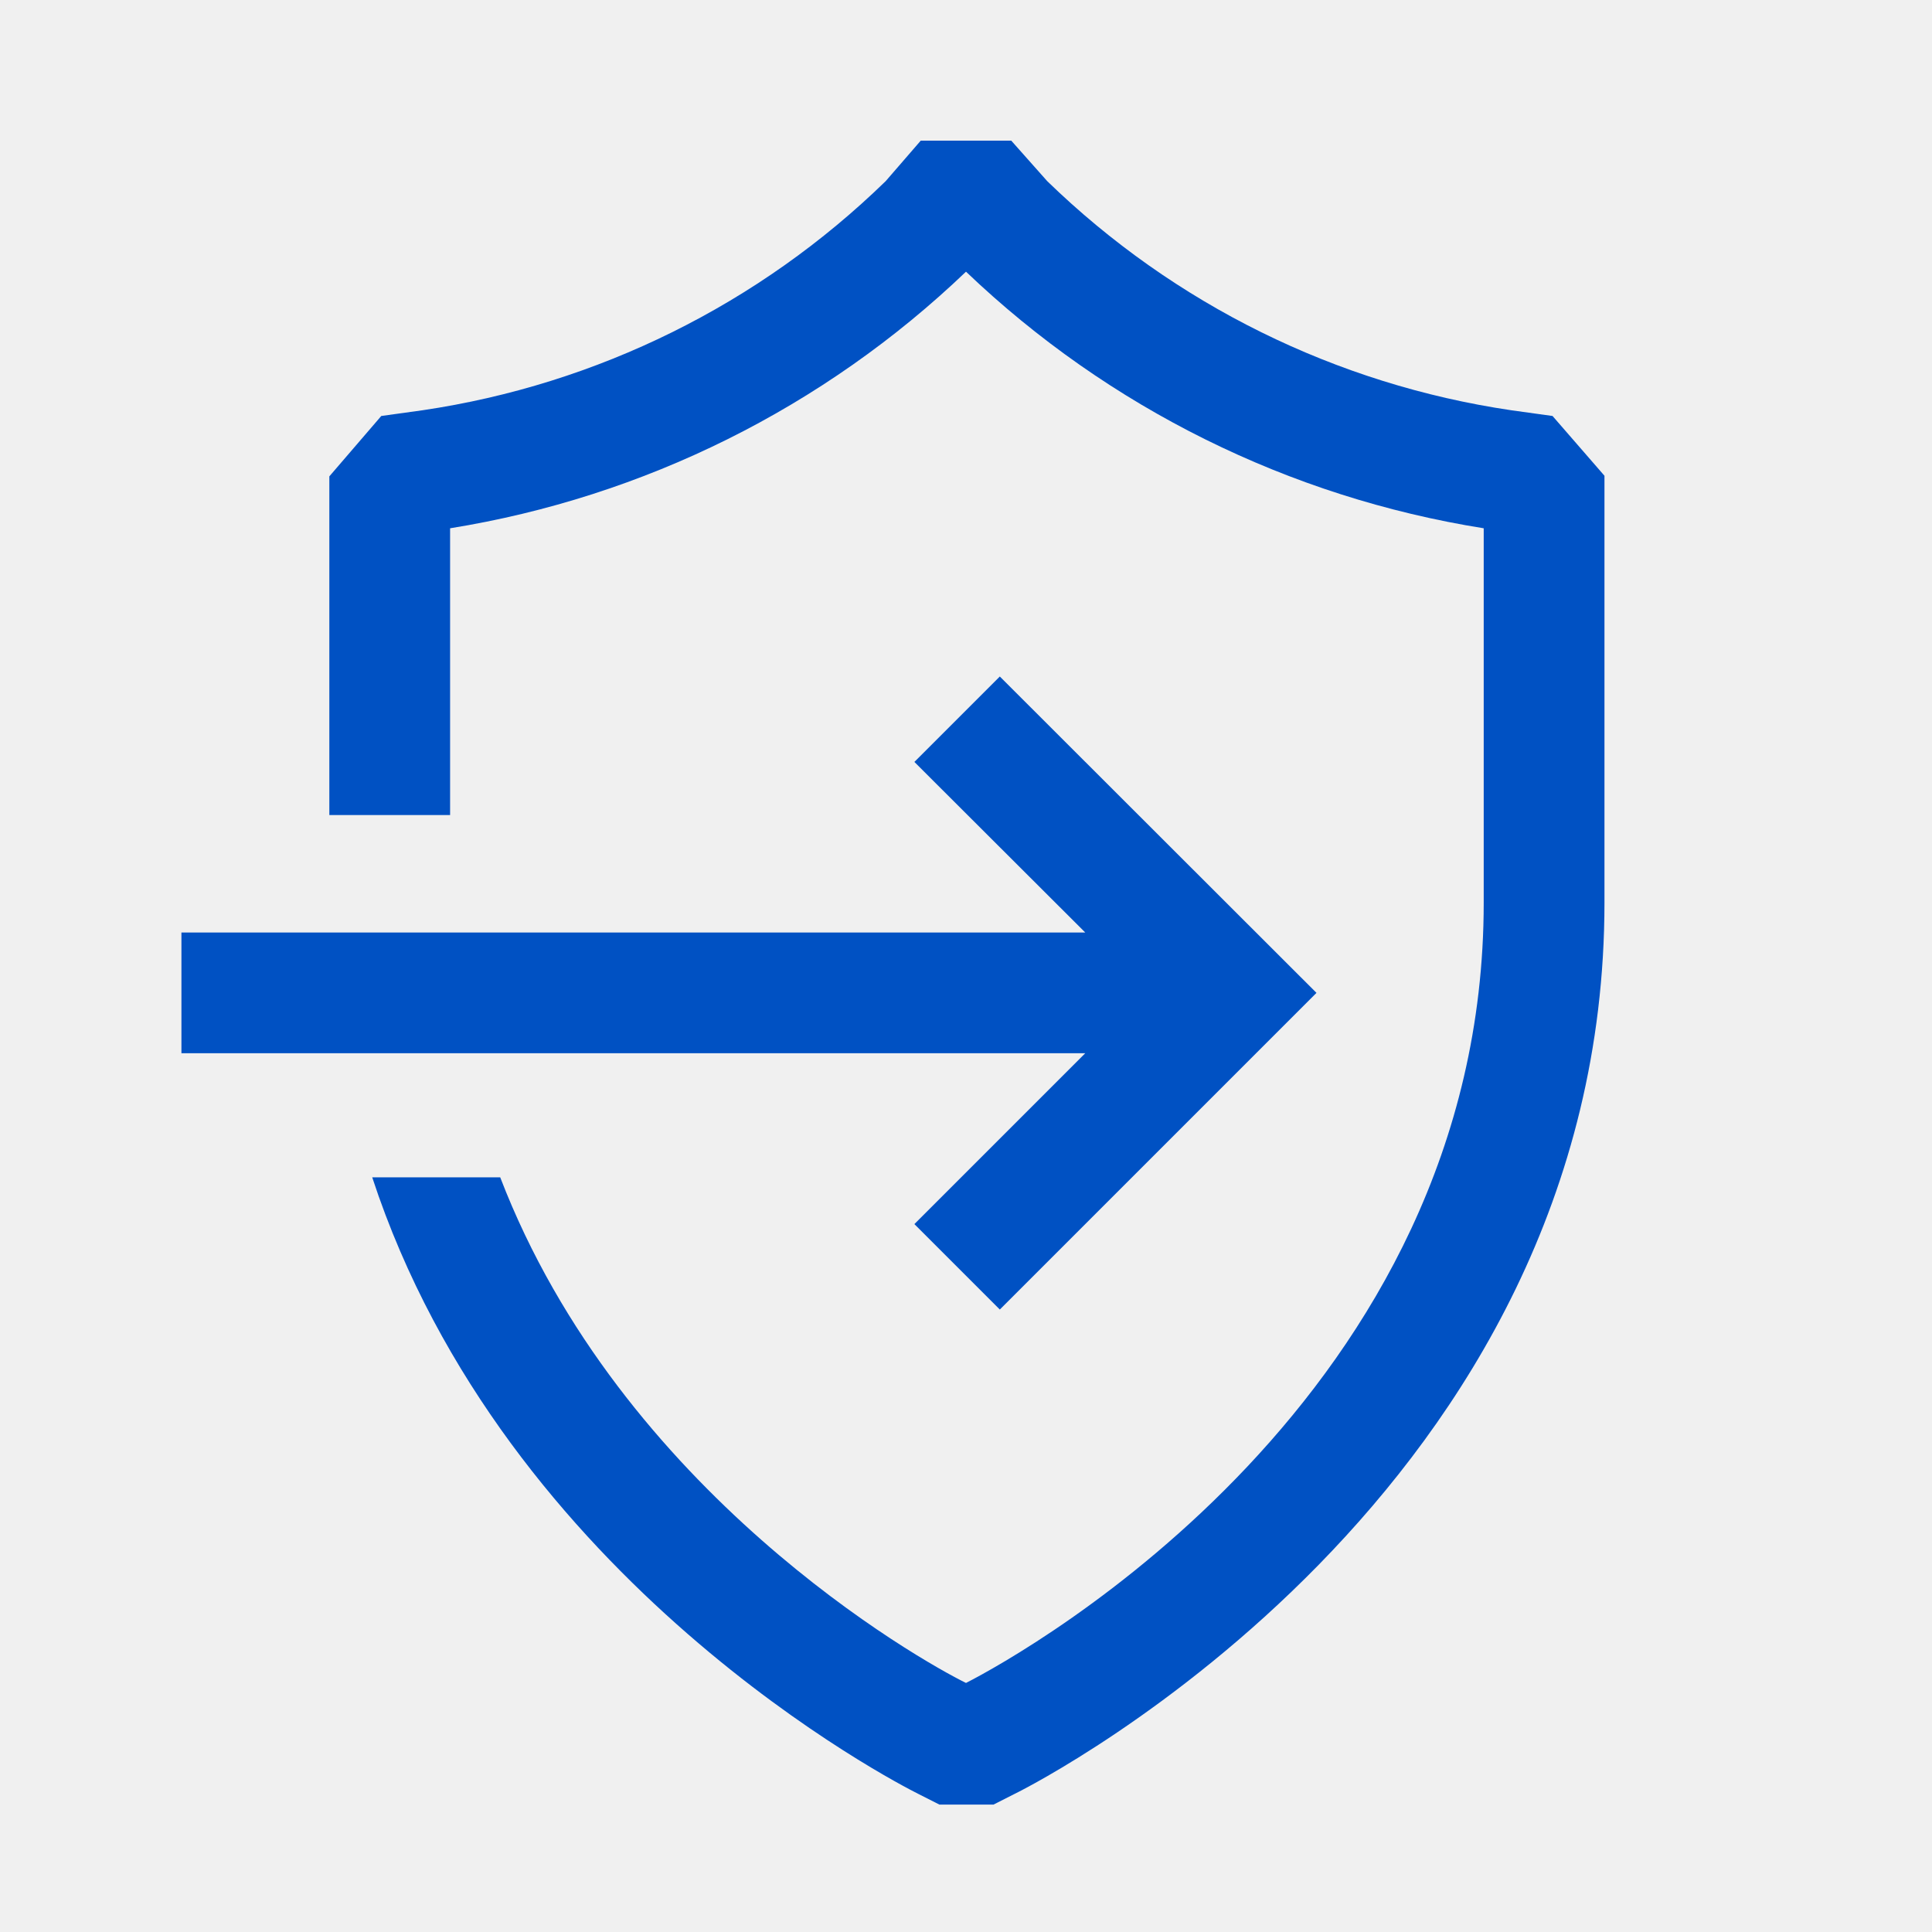
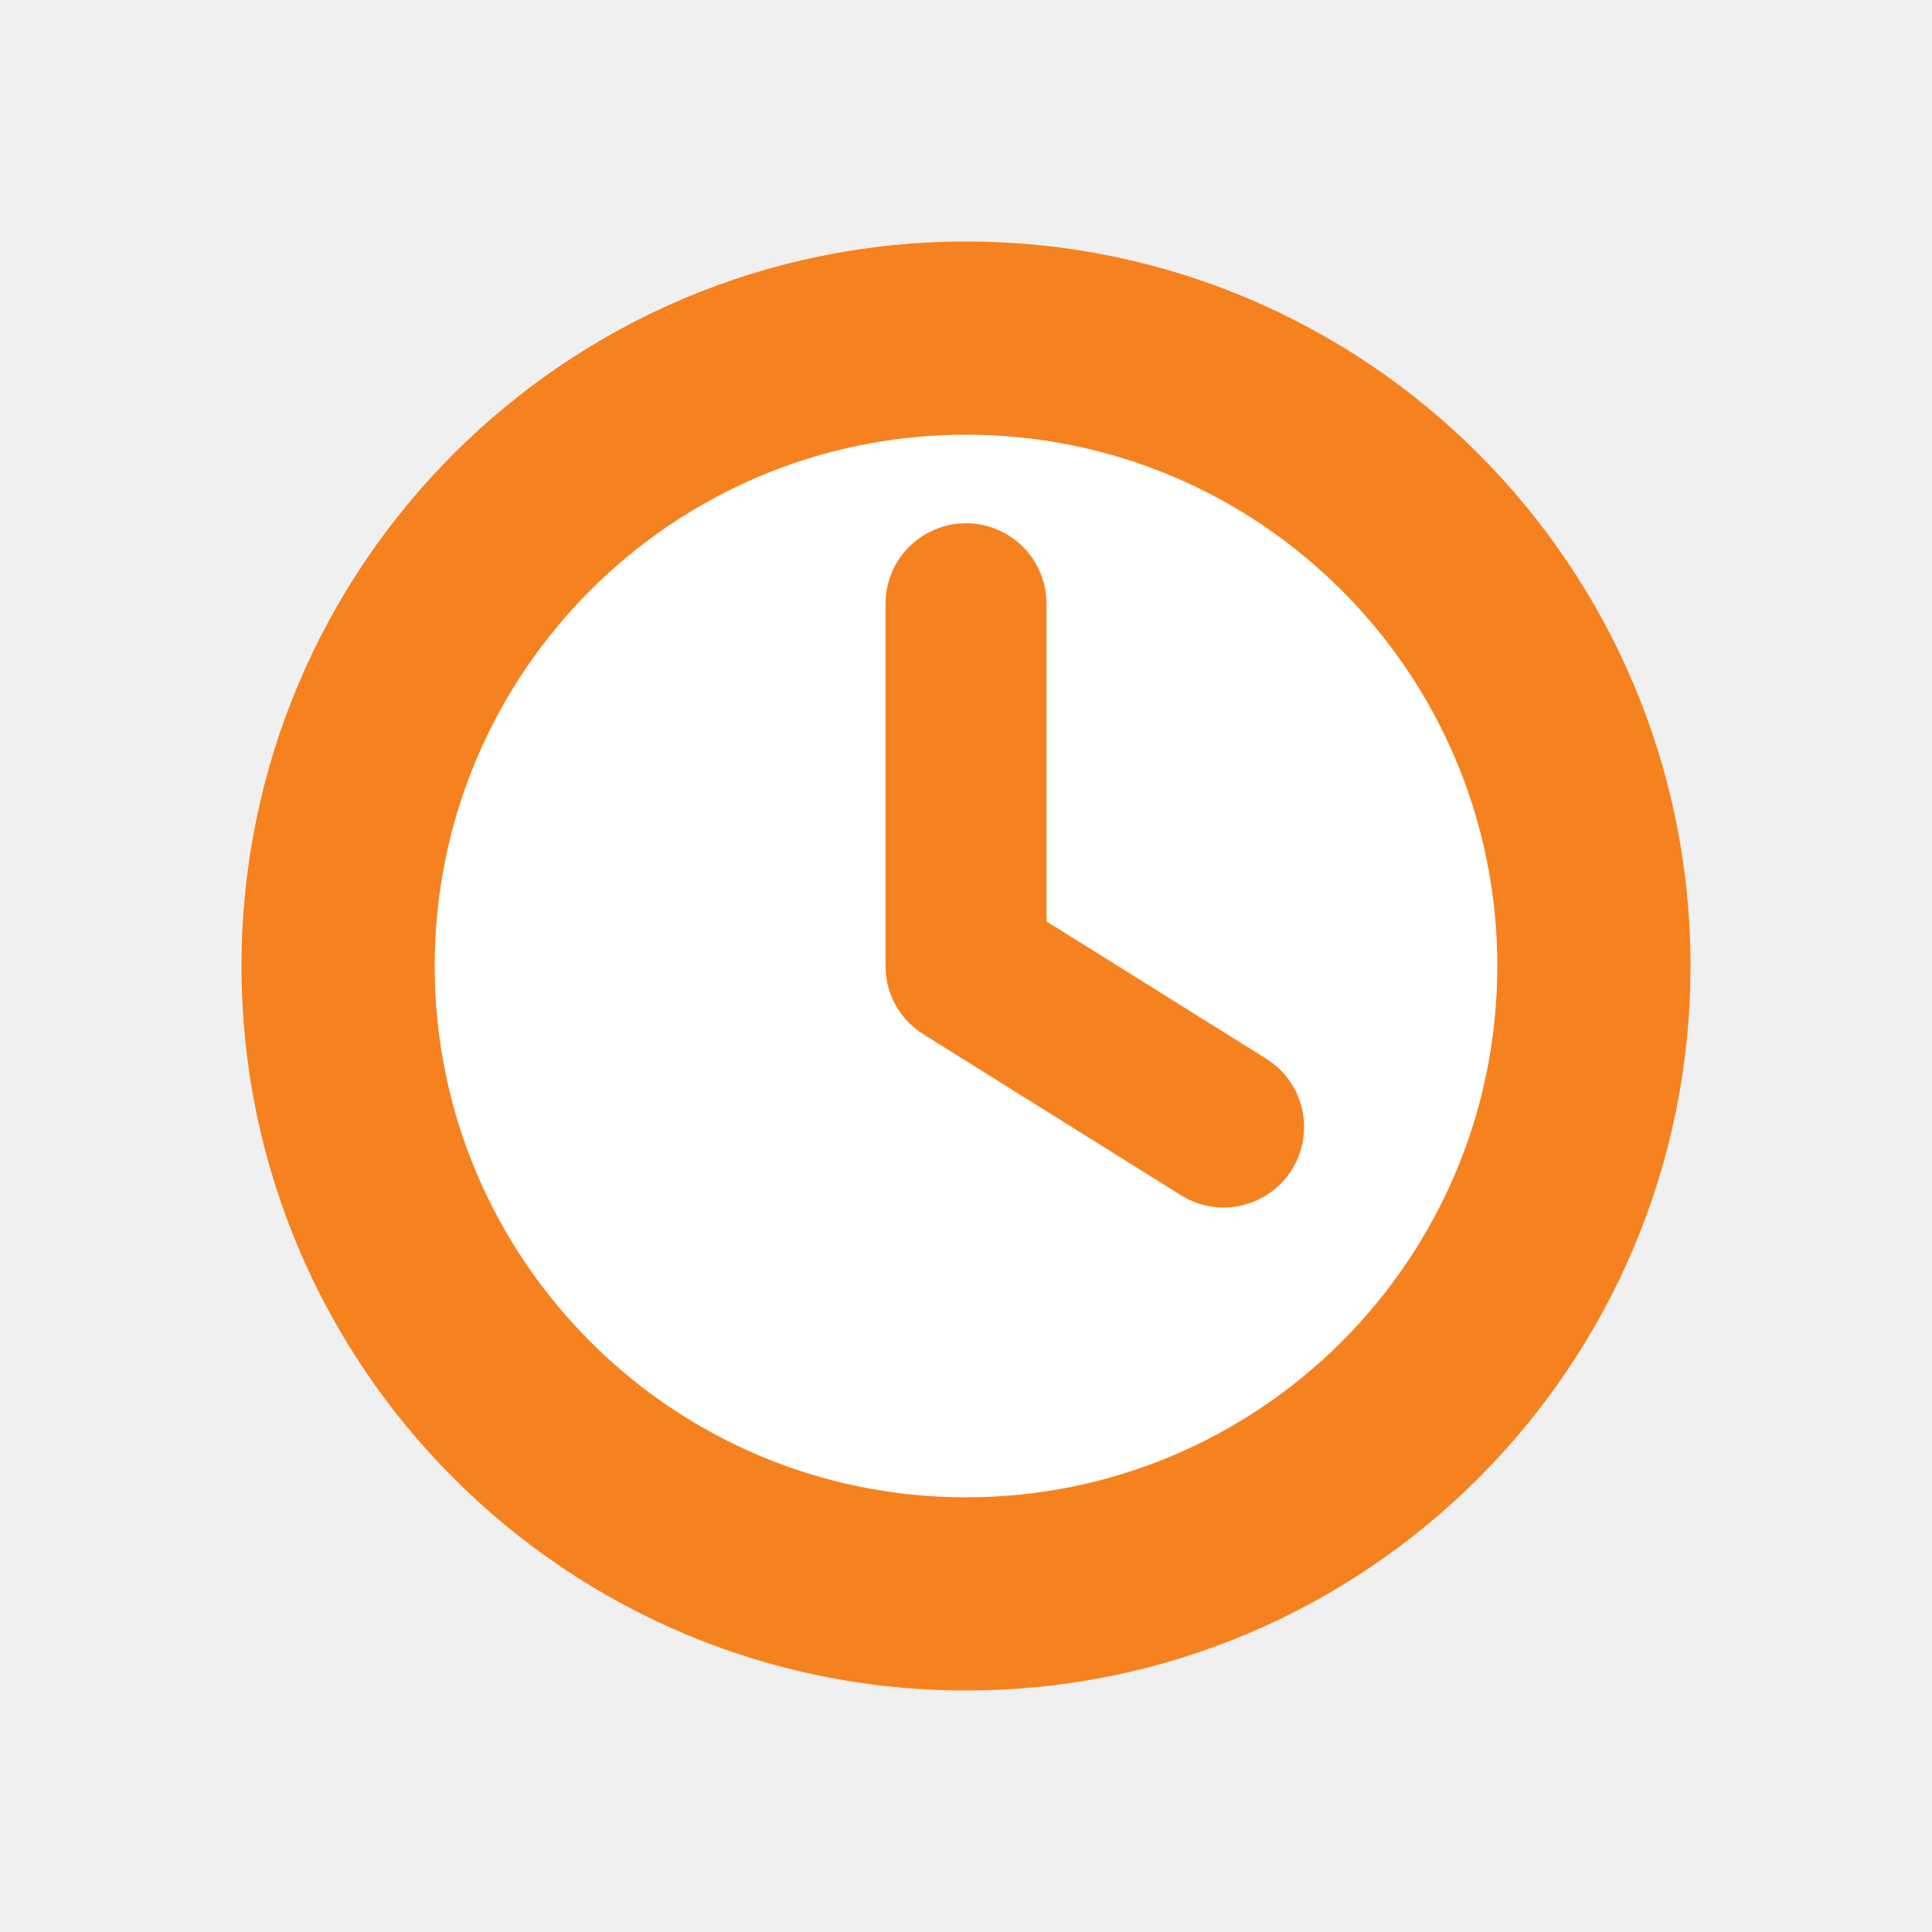
- <svg xmlns="http://www.w3.org/2000/svg" fill="#0051c3" class="c_a c_b c_c c_d" role="presentation" viewBox="0 0 64 64" aria-hidden="true" focusable="false">
-   <path d="M30.29 40.55L33.12 43.38L43.61 32.89L33.12 22.41L30.29 25.24L35.95 30.89H6.01V34.89H35.95L30.29 40.55Z" />
-   <path d="M51.43 13.78L50.06 13.59C44.267 12.734 38.891 10.079 34.69 6L33.5 4.66H30.5L29.34 6C25.151 10.079 19.784 12.735 14 13.59L12.63 13.78L10.91 15.78V27H14.91V17.5C21.337 16.465 27.297 13.5 32 9C36.721 13.508 42.703 16.473 49.15 17.5V29.9C49.15 46.26 34 54.73 32 55.75C30.47 55 20.58 49.43 16.57 39H12.33C16.74 52.43 29.75 59.09 30.41 59.42L31.12 59.78H32.91L33.62 59.42C34.42 59.03 53.15 49.42 53.15 29.9V15.76L51.43 13.78Z" />
+ <svg xmlns="http://www.w3.org/2000/svg" viewBox="0 0 24 24">
+   <circle cx="12" cy="12" r="9" fill="#f6821f" />
+   <circle cx="12" cy="12" r="6.6" fill="#ffffff" />
+   <path d="M12 7.5V12L15.2 14" fill="none" stroke="#f6821f" stroke-width="2.0" stroke-linecap="round" stroke-linejoin="round" />
</svg>
